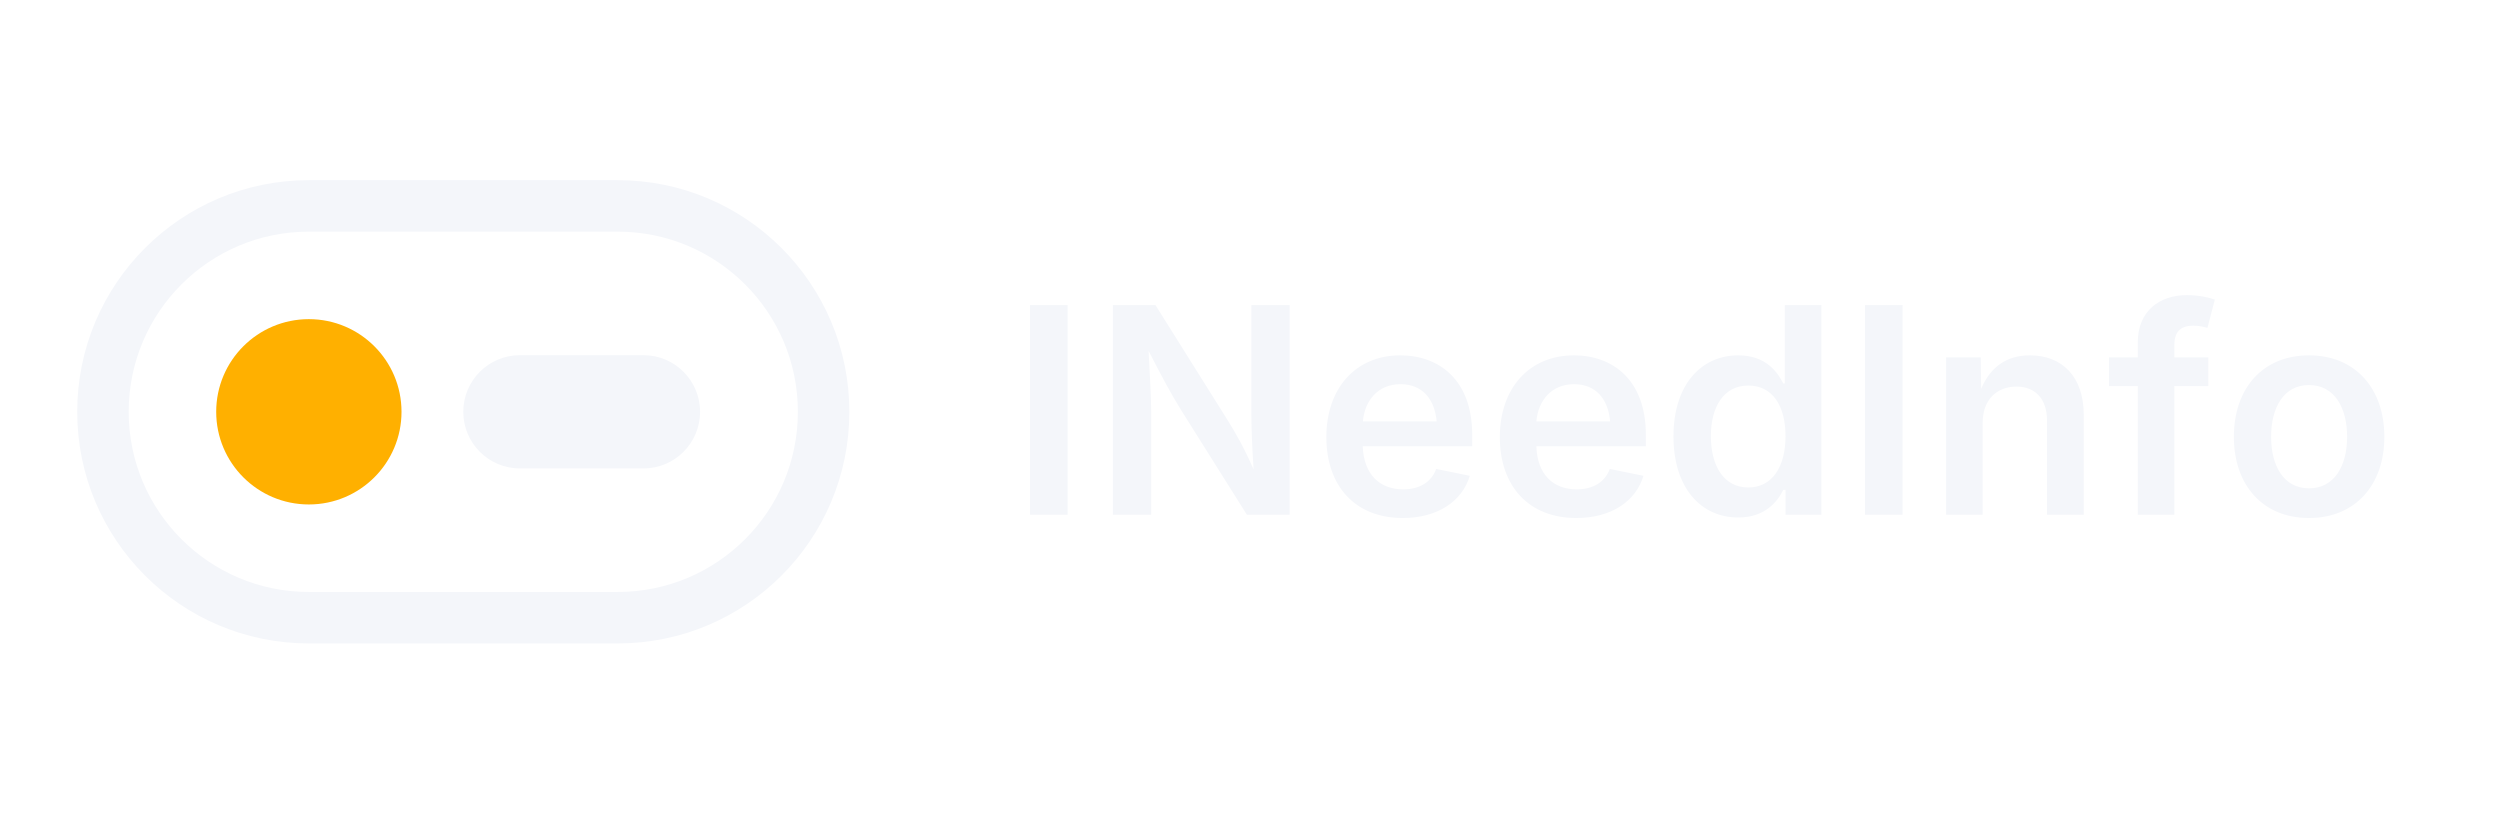
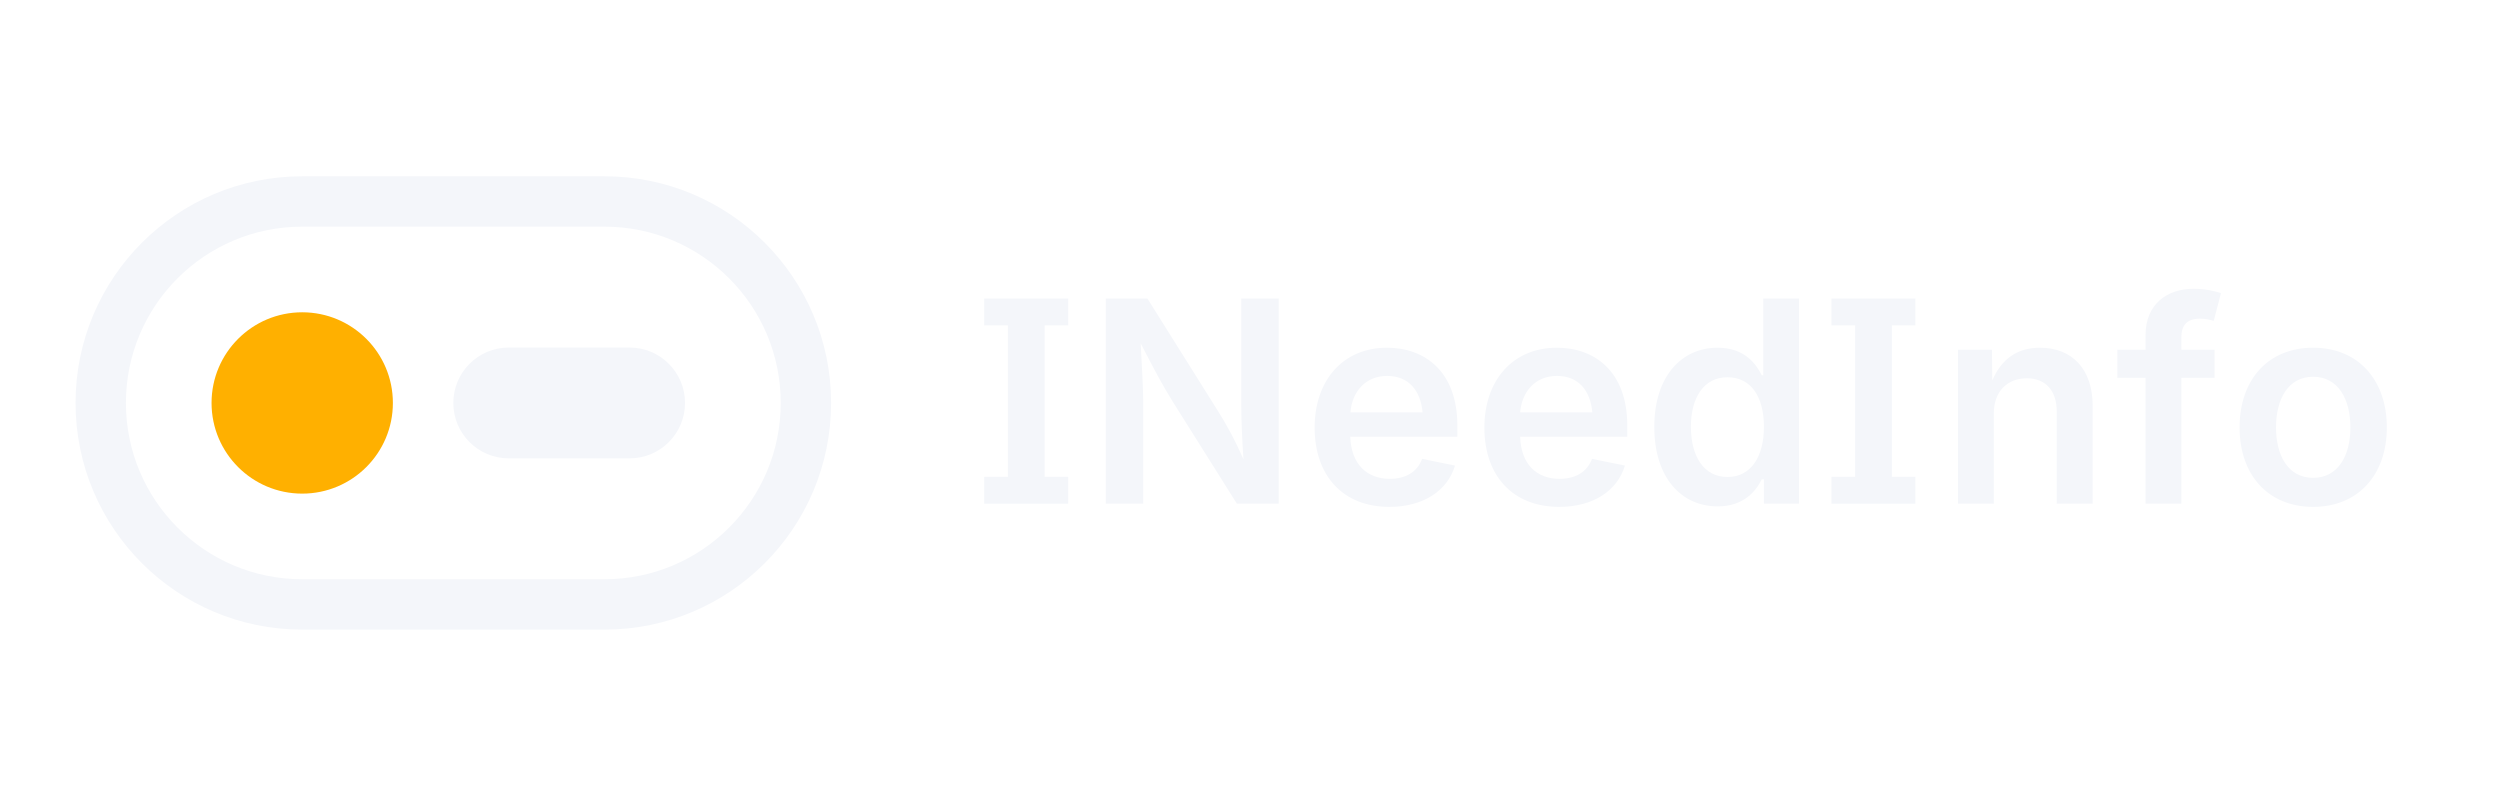
- <svg xmlns="http://www.w3.org/2000/svg" width="1457" height="480" viewBox="0 0 1457 480" role="img" aria-label="INeedInfo">
+ <svg xmlns="http://www.w3.org/2000/svg" width="1489" height="480" viewBox="0 0 1489 480" role="img" aria-label="INeedInfo">
  <rect x="60" y="120" width="420" height="240" rx="120" fill="none" stroke="#F4F6FA" stroke-width="30" />
  <circle cx="180" cy="240" r="54" fill="#FFB000" />
  <rect x="270" y="207" width="138" height="66" rx="33" fill="#F4F6FA" />
-   <path d="M622.2 177.8H600.3V300.0H622.2Z M648.6 300.0H670.9V239.3C670.9 232.5 670.2 219.6 669.4 204.5C677.6 220.4 682.2 229.1 688.6 239.4L726.7 300.0H751.6V177.8H729.3V241.9C729.3 249.4 729.8 261.8 730.6 273.6C725.3 261.4 720 252.1 715.6 245.1L673.4 177.8H648.6Z M817.5 301.9C837.9 301.9 852.2 292.1 856.6 277.3L837 273.3C834.2 281.1 827.1 285.2 817.8 285.2C804.1 285.2 794.8 276.5 794.2 260.1H858V253.4C858 221.2 838.5 207.1 816.1 207.1C789.9 207.1 773 226.5 773 254.7C773 283.4 789.9 301.9 817.5 301.9ZM794.3 245.6C795.3 233.4 803.2 223.9 816.2 223.9C828.9 223.9 836.1 232.5 837.3 245.6Z M918.7 301.9C939.1 301.9 953.4 292.1 957.8 277.3L938.2 273.3C935.3 281.1 928.3 285.2 918.9 285.2C905.2 285.2 895.9 276.5 895.4 260.1H959.2V253.4C959.2 221.2 939.7 207.1 917.3 207.1C891 207.1 874.1 226.5 874.1 254.7C874.1 283.4 891 301.9 918.7 301.9ZM895.4 245.6C896.4 233.4 904.3 223.9 917.3 223.9C930.1 223.9 937.2 232.5 938.4 245.6Z M1013.1 301.6C1028.9 301.6 1036 292.1 1039.3 285.5H1040.6V300.0H1061.5V177.8H1040.2V223.5H1039.3C1036 217 1029.3 207.1 1013 207.1C991.8 207.1 975.3 223.8 975.3 254.3C975.3 284.4 991.3 301.6 1013.1 301.6ZM1018.9 284.1C1004.6 284.1 997.1 271.5 997.1 254.2C997.1 237.2 1004.5 224.7 1018.9 224.7C1032.9 224.7 1040.6 236.3 1040.6 254.2C1040.6 272.1 1032.8 284.1 1018.9 284.1Z M1108.8 177.8H1086.9V300.0H1108.8Z M1155.5 246.3C1155.5 233 1163.7 225.3 1175.2 225.3C1186.3 225.3 1193 232.7 1193 245V300.0H1214.4V241.7C1214.4 219.6 1201.9 207.1 1183 207.1C1169.6 207.1 1160.1 213.7 1154.6 226.6L1154.4 208.3H1134.2V300.0H1155.5Z M1287 208.3H1267.2V201.2C1267.2 193.9 1270.3 189.8 1278.3 189.8C1281.9 189.8 1284.7 190.6 1286.5 191.1L1290.8 174.6C1288 173.6 1282 172 1274.4 172C1258.7 172 1245.9 181.2 1245.9 199.5V208.3H1229.1V225H1245.9V300.0H1267.2V225H1287Z M1345.7 301.9C1372.4 301.9 1389.6 282.9 1389.6 254.6C1389.6 226.1 1372.4 207.1 1345.7 207.1C1318.9 207.1 1301.9 226.1 1301.9 254.6C1301.9 282.9 1318.9 301.9 1345.7 301.9ZM1345.7 284.6C1330.8 284.6 1323.6 271.3 1323.6 254.6C1323.6 237.7 1330.8 224.4 1345.7 224.4C1360.6 224.4 1367.9 237.7 1367.9 254.6C1367.9 271.3 1360.6 284.6 1345.7 284.6Z" fill="#F4F6FA" />
+   <path d="M586.2 177.8 L636.2 177.8 L636.2 193.8 L622.2 193.8 L622.2 284 L636.2 284 L636.2 300 L586.2 300 L586.2 284 L600.3 284 L600.3 193.8 L586.2 193.8Z" fill="#F4F6FA" />
+   <path transform="translate(10 0)" d="M648.6 300.0H670.9V239.3C670.9 232.5 670.2 219.6 669.4 204.5C677.6 220.4 682.2 229.1 688.6 239.4L726.7 300.0H751.6V177.8H729.3V241.9C729.3 249.4 729.8 261.8 730.6 273.6C725.3 261.4 720 252.1 715.6 245.1L673.4 177.8H648.6Z" fill="#F4F6FA" />
+   <path transform="translate(10 0)" d="M817.5 301.9C837.9 301.9 852.2 292.1 856.6 277.3L837 273.3C834.2 281.1 827.1 285.2 817.8 285.2C804.1 285.2 794.8 276.5 794.2 260.1H858V253.4C858 221.2 838.5 207.1 816.1 207.1C789.9 207.1 773 226.5 773 254.7C773 283.4 789.9 301.9 817.5 301.9ZM794.3 245.6C795.3 233.4 803.2 223.9 816.2 223.9C828.9 223.9 836.1 232.5 837.3 245.6Z" fill="#F4F6FA" />
+   <path transform="translate(10 0)" d="M918.7 301.9C939.1 301.9 953.4 292.1 957.8 277.3L938.2 273.3C935.3 281.1 928.3 285.2 918.9 285.2C905.2 285.2 895.9 276.5 895.4 260.1H959.2V253.4C959.2 221.2 939.7 207.1 917.3 207.1C891 207.1 874.1 226.5 874.1 254.7C874.1 283.4 891 301.9 918.7 301.9ZM895.4 245.6C896.4 233.4 904.3 223.9 917.3 223.9C930.1 223.9 937.2 232.5 938.4 245.6Z" fill="#F4F6FA" />
+   <path transform="translate(10 0)" d="M1013.1 301.6C1028.9 301.6 1036 292.1 1039.3 285.5H1040.6V300.0H1061.5V177.8H1040.2V223.5H1039.3C1036 217 1029.3 207.1 1013 207.1C991.8 207.1 975.3 223.8 975.3 254.3C975.3 284.4 991.3 301.6 1013.1 301.6ZM1018.9 284.1C1004.6 284.1 997.1 271.5 997.1 254.2C997.1 237.2 1004.5 224.7 1018.9 224.7C1032.9 224.7 1040.6 236.3 1040.6 254.2C1040.6 272.1 1032.8 284.1 1018.9 284.1Z" fill="#F4F6FA" />
+   <path d="M1090.8 177.8 L1140.8 177.8 L1140.8 193.8 L1126.8 193.8 L1126.8 284 L1140.8 284 L1140.8 300 L1090.8 300 L1090.8 284 L1104.9 284 L1104.9 193.8 L1090.8 193.8Z" fill="#F4F6FA" />
+   <path transform="translate(32 0)" d="M1155.5 246.3C1155.5 233 1163.7 225.3 1175.2 225.3C1186.3 225.3 1193 232.7 1193 245V300.0H1214.4V241.7C1214.4 219.6 1201.9 207.1 1183 207.1C1169.6 207.1 1160.1 213.7 1154.6 226.6L1154.4 208.3H1134.2V300.0H1155.5Z" fill="#F4F6FA" />
+   <path transform="translate(32 0)" d="M1287 208.3H1267.2V201.2C1267.2 193.9 1270.3 189.8 1278.3 189.8C1281.9 189.8 1284.7 190.6 1286.5 191.1L1290.8 174.6C1288 173.6 1282 172 1274.4 172C1258.7 172 1245.9 181.2 1245.9 199.5V208.3H1229.1V225H1245.9V300.0H1267.2V225H1287Z" fill="#F4F6FA" />
+   <path transform="translate(32 0)" d="M1345.7 301.9C1372.4 301.9 1389.6 282.9 1389.6 254.6C1389.6 226.1 1372.4 207.1 1345.7 207.1C1318.9 207.1 1301.9 226.1 1301.9 254.6C1301.9 282.9 1318.9 301.9 1345.7 301.9ZM1345.7 284.6C1330.8 284.6 1323.6 271.3 1323.6 254.6C1323.6 237.7 1330.8 224.4 1345.7 224.4C1360.6 224.4 1367.9 237.7 1367.9 254.6C1367.9 271.3 1360.6 284.6 1345.7 284.6Z" fill="#F4F6FA" />
</svg>
